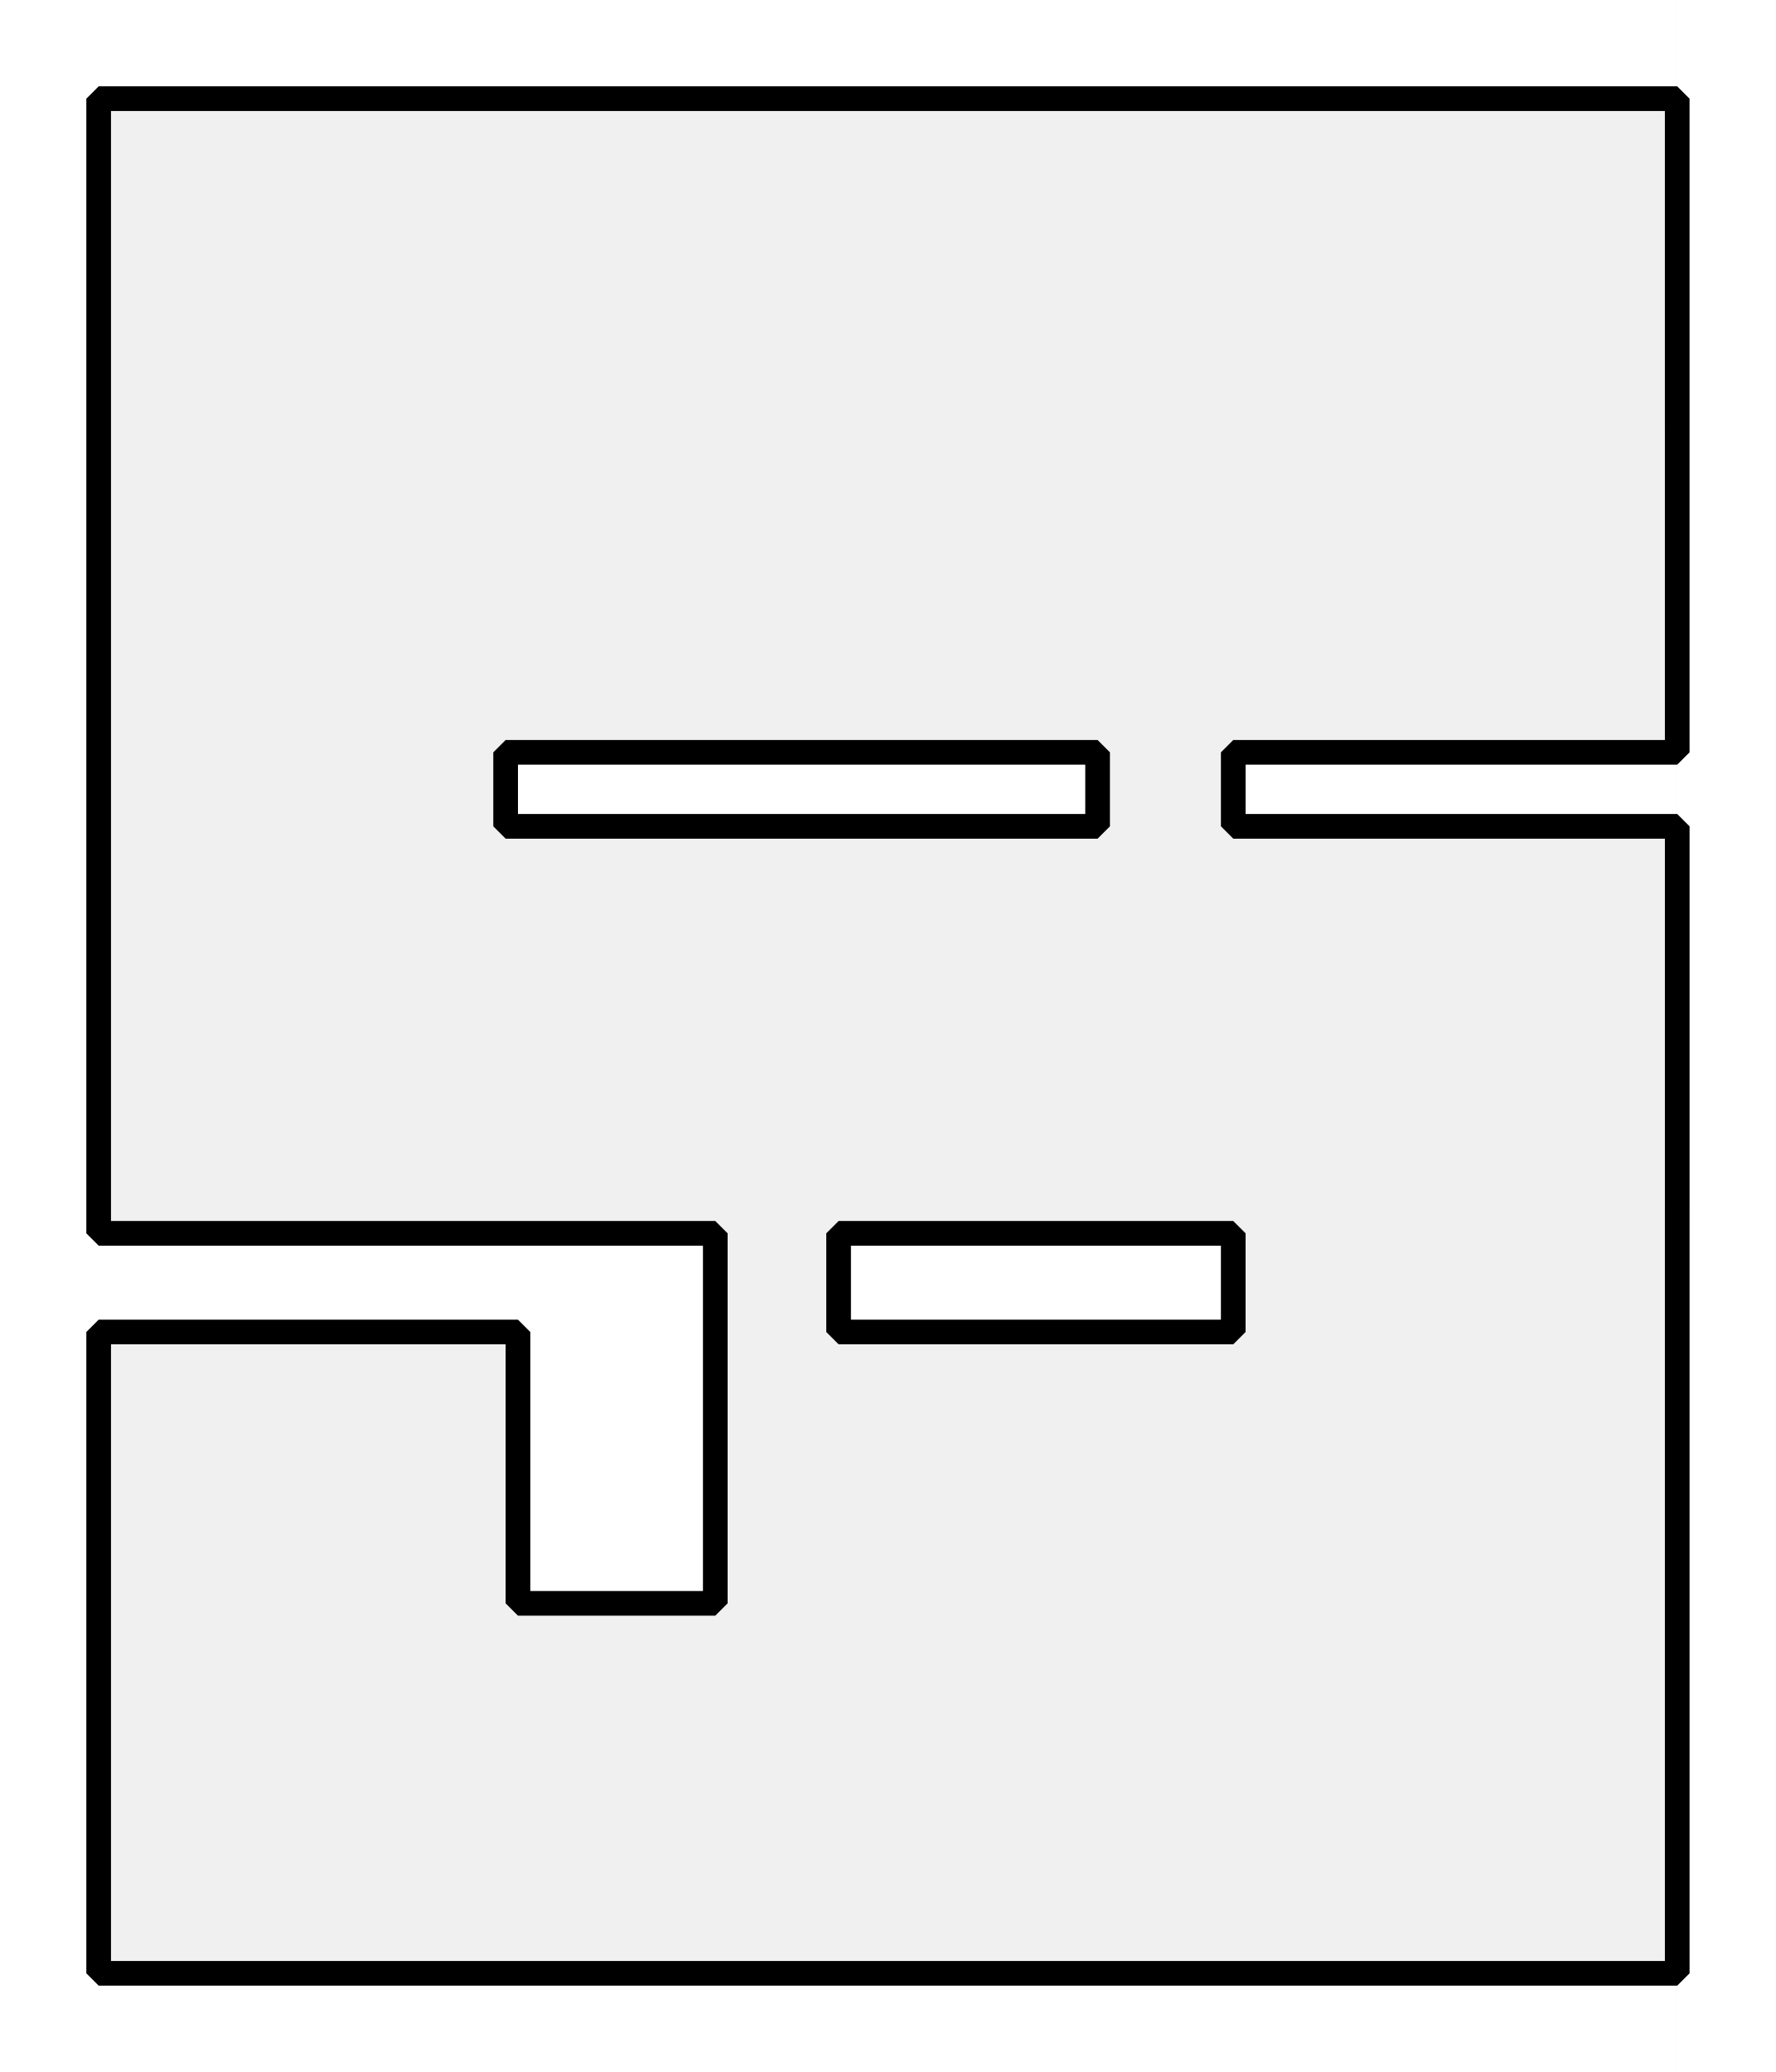
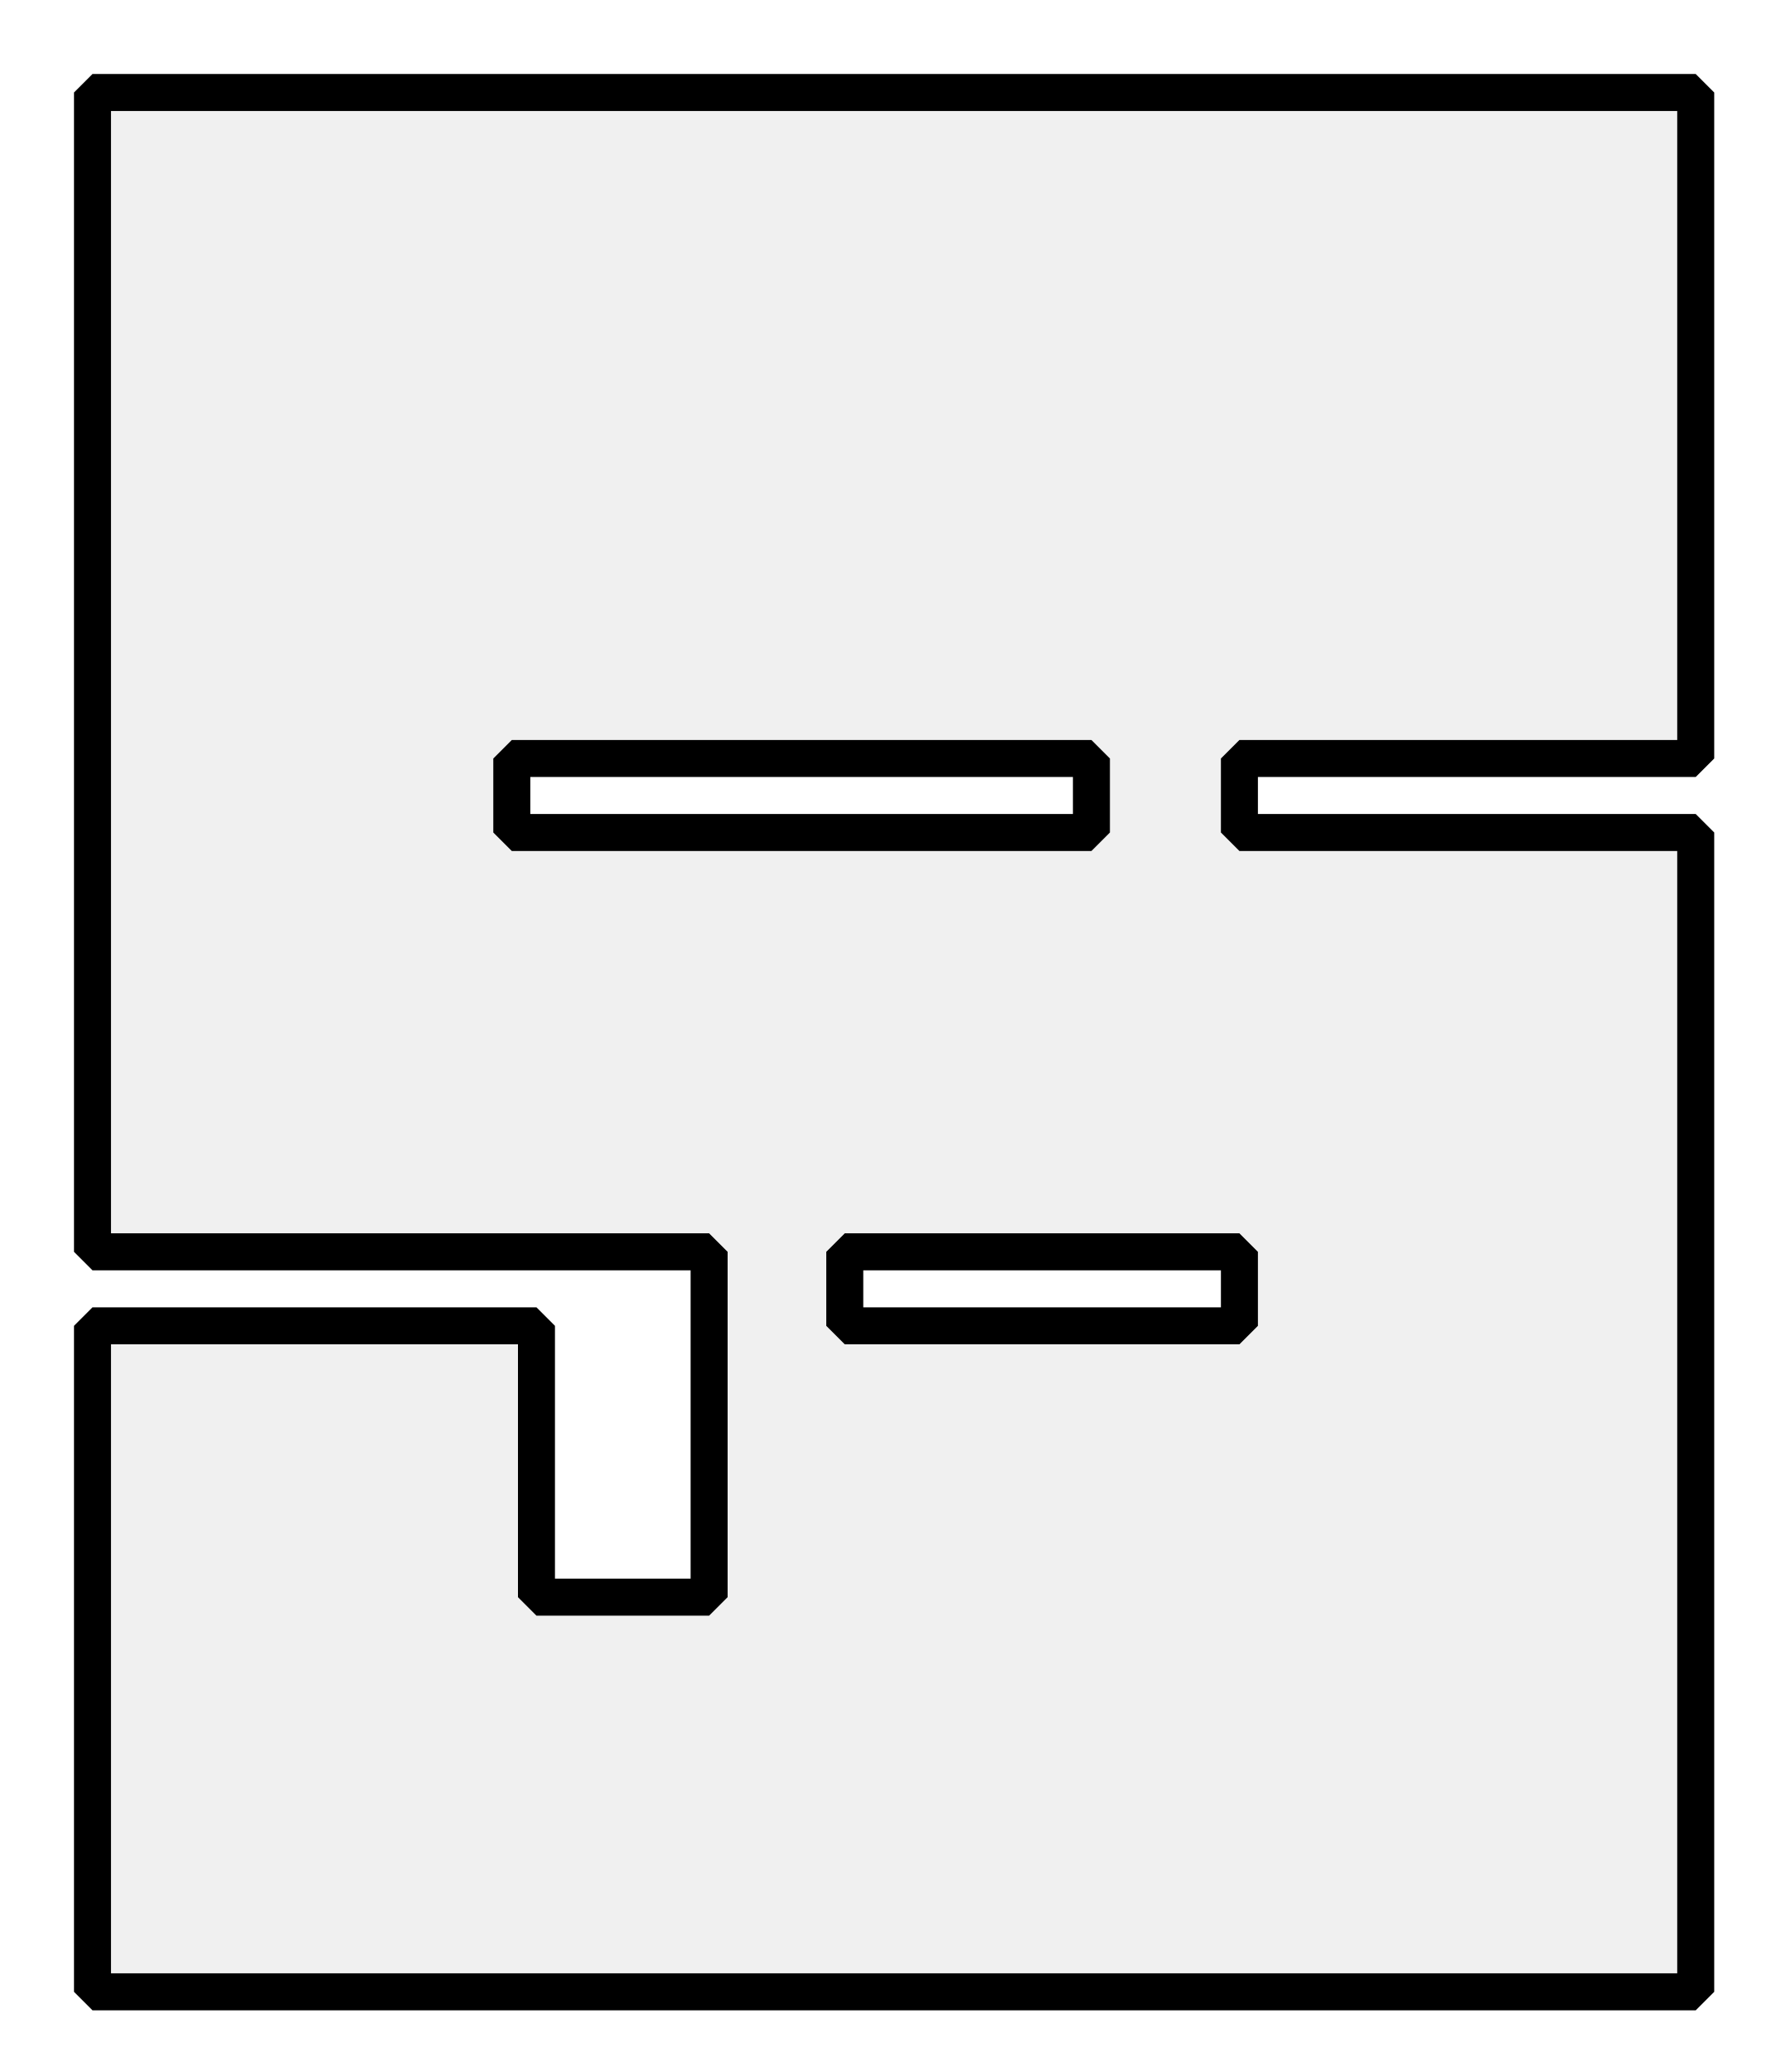
<svg xmlns="http://www.w3.org/2000/svg" width="144" height="168" viewBox="0 0 144 168" version="1.1" id="svg1">
  <defs id="defs1" />
  <g id="layer1" transform="translate(-0.5291666,-0.5291666)" style="fill:#ffff00;fill-opacity:1">
    <rect style="fill:#ffffff;fill-opacity:1;stroke:none;stroke-width:1.704;stroke-linecap:butt;stroke-linejoin:bevel;stroke-miterlimit:0;stroke-dasharray:none;stroke-opacity:1" id="rect2-2" width="7.998" height="168" x="0.531" y="0.529" />
-     <rect style="fill:#ffffff;fill-opacity:1;stroke:none;stroke-width:1.704;stroke-linecap:butt;stroke-linejoin:bevel;stroke-miterlimit:0;stroke-dasharray:none;stroke-opacity:1" id="rect2-2-5" width="7.998" height="168" x="136.53" y="0.529" />
-     <rect style="fill:#ffffff;fill-opacity:1;stroke:none;stroke-width:3.208;stroke-miterlimit:0" id="rect1" width="128" height="8" x="8.529" y="0.529" />
-     <rect style="fill:#ffffff;fill-opacity:1;stroke:none;stroke-width:3.208;stroke-miterlimit:0" id="rect1-2" width="128" height="8" x="8.529" y="160.529" />
-     <rect style="fill:#ffffff;stroke:none;stroke-width:2;stroke-linecap:square;stroke-miterlimit:0" id="rect2" width="16" height="30" x="42.529" y="100.529" />
-     <rect style="fill:#ffffff;fill-opacity:1;stroke:none;stroke-width:1.506;stroke-linecap:square;stroke-miterlimit:0" id="rect2-0" width="34" height="8" x="8.529" y="100.529" />
-     <rect style="fill:#ffffff;fill-opacity:1;stroke:none;stroke-width:1.461;stroke-linecap:square;stroke-miterlimit:0" id="rect2-0-1" width="32" height="8" x="68.529" y="100.529" />
-     <rect style="fill:#ffffff;fill-opacity:1;stroke:none;stroke-width:1.549;stroke-linecap:square;stroke-miterlimit:0" id="rect2-0-0" width="36" height="8" x="100.529" y="60.529" />
-     <path style="fill:none;fill-opacity:1;stroke:#000000;stroke-width:2;stroke-miterlimit:0;stroke-dasharray:none;stroke-opacity:1" d="M 8.529,8.529 8.529,100.529 h 50 v 30 h -16 v -22 h -34 l -4e-7,52 H 136.53 l 5.8e-4,-93 -36.001,0 -10e-6,-6 h 36 l -4.3e-4,-53 z" id="path1" />
-     <path style="fill:none;stroke:#000000;stroke-width:2;stroke-linecap:square;stroke-miterlimit:0;stroke-opacity:1" d="m 68.529,100.529 v 8 h 32 v -8 z" id="path2" />
+     <rect style="fill:#ffffff;fill-opacity:1;stroke:none;stroke-width:1.808;stroke-linecap:butt;stroke-linejoin:bevel;stroke-miterlimit:0;stroke-dasharray:none;stroke-opacity:1" id="rect2-2-5" width="8.999" height="168" x="136.53" y="0.529" />
+     <rect style="fill:#ffffff;fill-opacity:1;stroke:none;stroke-width:3.233;stroke-miterlimit:0" id="rect1" width="130" height="8" x="7.529" y="0.529" />
+     <rect style="fill:#ffffff;fill-opacity:1;stroke:none;stroke-width:3.024;stroke-miterlimit:0" id="rect1-2" width="130.001" height="7" x="7.529" y="161.529" />
+     <rect style="fill:#ffffff;stroke:none;stroke-width:1.904;stroke-linecap:square;stroke-miterlimit:0" id="rect2" width="15" height="29" x="43.529" y="101.529" />
+     <rect style="fill:#ffffff;fill-opacity:1;stroke:none;stroke-width:1.469;stroke-linecap:square;stroke-miterlimit:0" id="rect2-0" width="37" height="7" x="7.529" y="101.529" />
+     <rect style="fill:#ffffff;fill-opacity:1;stroke:none;stroke-width:1.366;stroke-linecap:square;stroke-miterlimit:0" id="rect2-0-1" width="32" height="7" x="68.529" y="101.529" />
+     <rect style="fill:#ffffff;fill-opacity:1;stroke:none;stroke-width:1.36;stroke-linecap:square;stroke-miterlimit:0" id="rect2-0-0" width="37" height="6" x="100.529" y="61.529" />
+     <path style="fill:none;fill-opacity:1;stroke:#000000;stroke-width:3;stroke-miterlimit:0;stroke-dasharray:none;stroke-opacity:1" d="M 8.029,8.029 V 102.029 H 58.029 v 28 h -14 v -22 l -36,0 v 54 H 138.029 V 68.029 h -37 v -6 h 37 V 8.029 Z" id="path1" />
+     <path style="fill:none;stroke:#000000;stroke-width:3;stroke-linecap:square;stroke-miterlimit:0;stroke-dasharray:none;stroke-opacity:1" d="m 69.029,102.029 v 6 h 32 v -6 z" id="path2" />
    <rect style="fill:#ffffff;fill-opacity:1;stroke:none;stroke-width:1.549;stroke-linecap:square;stroke-miterlimit:0" id="rect2-0-1-7" width="48" height="6" x="41.529" y="61.529" />
-     <path style="fill:none;fill-opacity:1;stroke:#000000;stroke-width:2;stroke-linecap:square;stroke-miterlimit:0;stroke-dasharray:none;stroke-opacity:1" d="m 41.529,61.529 0,6 h 48 v -6 z" id="path2-5" />
+     <path style="fill:none;fill-opacity:1;stroke:#000000;stroke-width:3;stroke-linecap:square;stroke-miterlimit:0;stroke-dasharray:none;stroke-opacity:1" d="m 42.029,62.029 0,6 h 47 l 0,-6 z" id="path2-5" />
  </g>
</svg>
